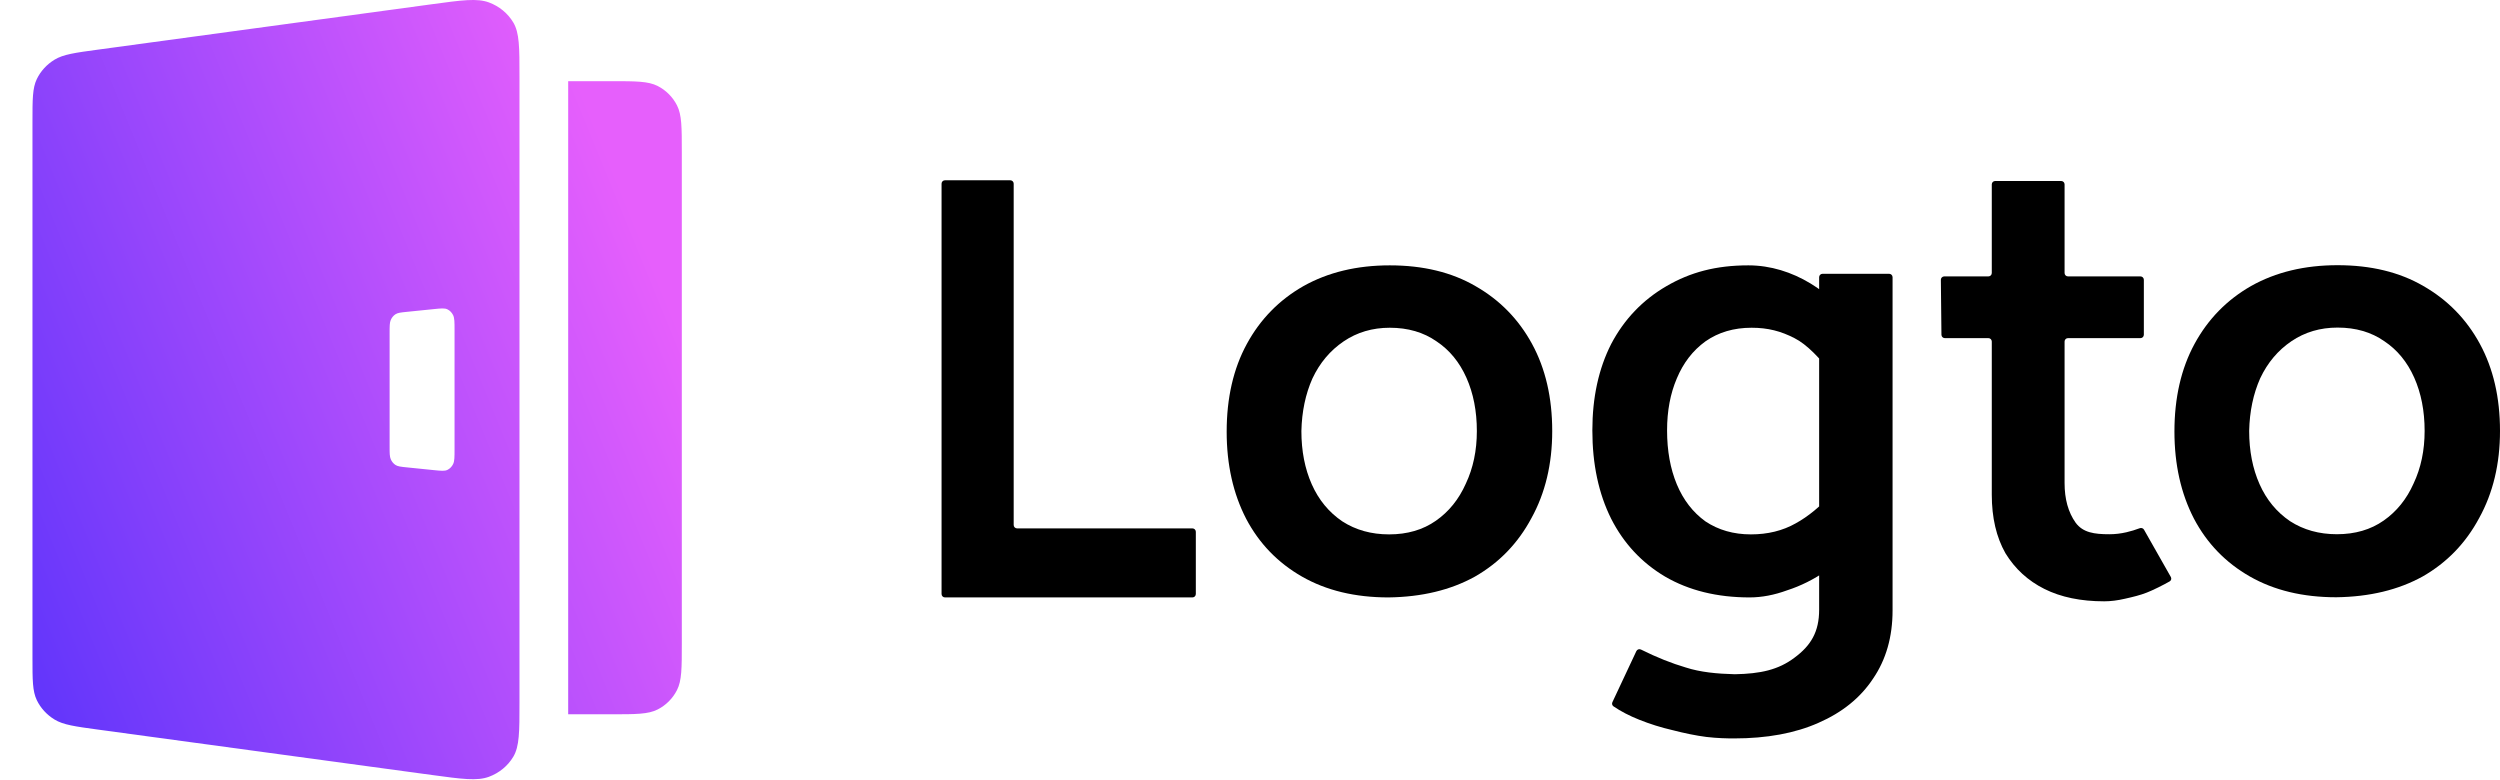
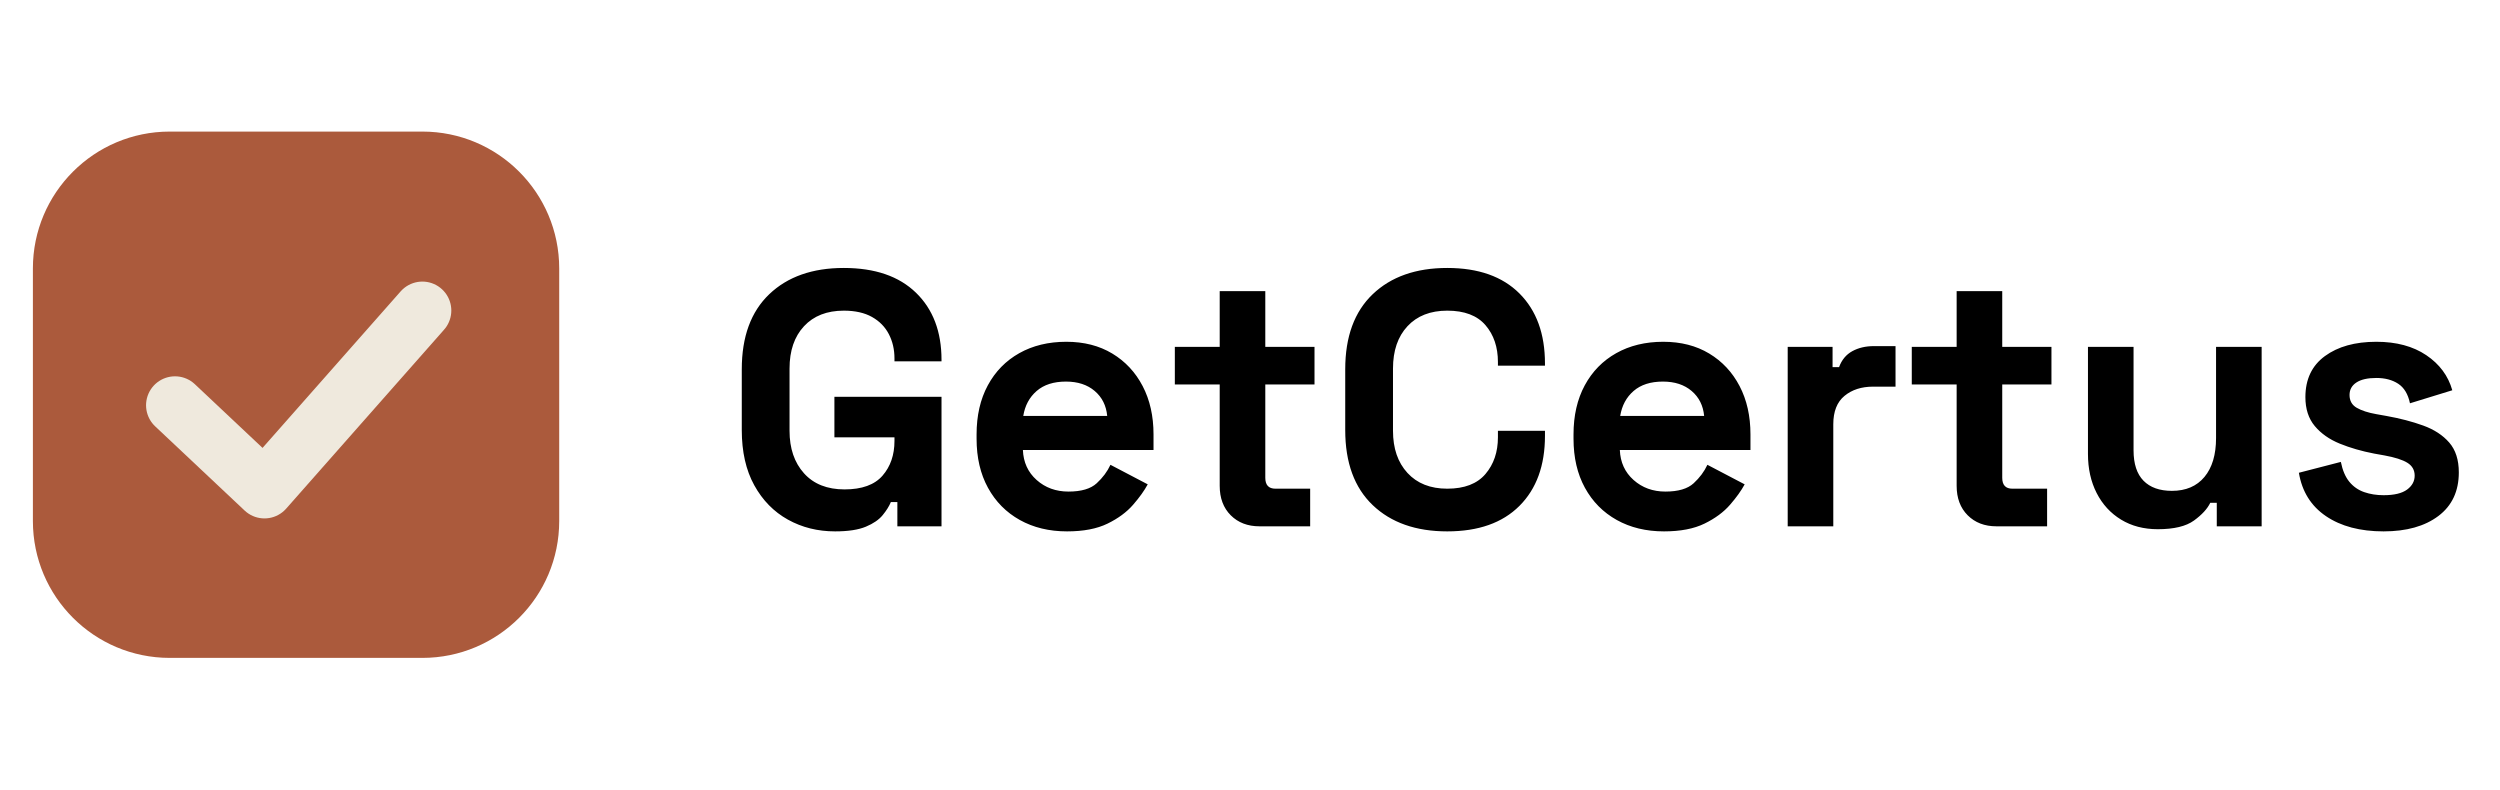
- <svg xmlns="http://www.w3.org/2000/svg" width="154" height="48" viewBox="0 0 154 48" fill="none">
-   <path fill-rule="evenodd" clip-rule="evenodd" d="M2 7.495C2 6.116 2 5.426 2.267 4.871C2.503 4.382 2.882 3.968 3.359 3.677C3.901 3.347 4.621 3.249 6.061 3.054L26.596 0.262C28.46 0.008 29.392 -0.119 30.116 0.149C30.752 0.384 31.282 0.82 31.618 1.383C32 2.025 32 2.918 32 4.703V43.297C32 45.082 32 45.975 31.618 46.617C31.282 47.18 30.752 47.616 30.116 47.851C29.392 48.118 28.46 47.992 26.596 47.738H26.596H26.596L6.061 44.946L6.061 44.946C4.621 44.751 3.901 44.653 3.359 44.323C2.882 44.032 2.503 43.618 2.267 43.129C2 42.574 2 41.884 2 40.505V7.495ZM24 20.508C24 20.088 24 19.878 24.07 19.712C24.133 19.566 24.232 19.444 24.357 19.361C24.498 19.267 24.685 19.248 25.058 19.21L26.731 19.04C27.171 18.995 27.391 18.973 27.561 19.055C27.71 19.127 27.834 19.253 27.912 19.413C28 19.595 28 19.843 28 20.338V27.662C28 28.157 28 28.405 27.912 28.587C27.834 28.747 27.71 28.873 27.561 28.945C27.391 29.027 27.171 29.005 26.731 28.96L25.058 28.79C24.685 28.752 24.498 28.733 24.357 28.639C24.232 28.556 24.133 28.434 24.07 28.288C24 28.122 24 27.912 24 27.492V20.508ZM37.644 5H35V44H37.644C39.169 44 39.931 44 40.514 43.702C41.026 43.441 41.442 43.023 41.703 42.509C42 41.925 42 41.161 42 39.632V9.368C42 7.839 42 7.075 41.703 6.491C41.442 5.977 41.026 5.559 40.514 5.298C39.931 5 39.169 5 37.644 5Z" fill="url(#paint0_linear_1123_6803)" />
-   <path d="M85.53 36.801C83.475 36.801 81.7 36.374 80.206 35.52C78.712 34.666 77.564 33.478 76.763 31.957C75.963 30.409 75.563 28.622 75.563 26.593C75.563 24.512 75.976 22.71 76.804 21.189C77.631 19.668 78.792 18.481 80.286 17.627C81.807 16.773 83.582 16.346 85.61 16.346C87.665 16.346 89.426 16.773 90.894 17.627C92.388 18.481 93.549 19.668 94.376 21.189C95.204 22.71 95.617 24.498 95.617 26.553C95.617 28.581 95.19 30.369 94.336 31.917C93.509 33.465 92.348 34.666 90.854 35.52C89.359 36.347 87.585 36.774 85.53 36.801ZM85.57 32.918C86.691 32.918 87.651 32.638 88.452 32.077C89.253 31.517 89.866 30.756 90.293 29.796C90.747 28.835 90.974 27.754 90.974 26.553C90.974 25.326 90.76 24.232 90.333 23.271C89.906 22.31 89.293 21.563 88.492 21.029C87.691 20.469 86.731 20.189 85.61 20.189C84.543 20.189 83.595 20.469 82.768 21.029C81.941 21.59 81.3 22.35 80.847 23.311C80.419 24.272 80.193 25.352 80.166 26.553C80.166 27.781 80.379 28.875 80.806 29.836C81.233 30.796 81.861 31.557 82.688 32.117C83.515 32.651 84.476 32.918 85.57 32.918Z" fill="currentColor" />
-   <path d="M116.582 17.075C116.582 16.96 116.488 16.866 116.373 16.866H112.268C112.152 16.866 112.059 16.96 112.059 17.075V37.561C112.059 38.922 111.552 39.767 110.538 40.515C109.55 41.262 108.44 41.506 106.865 41.533C105.771 41.506 104.744 41.409 103.837 41.115C102.986 40.865 102.055 40.497 101.084 40.012C100.978 39.959 100.849 40.003 100.799 40.11L99.323 43.256C99.28 43.346 99.308 43.455 99.391 43.512C99.841 43.818 100.368 44.092 100.971 44.333C101.638 44.6 102.318 44.813 103.012 44.973C103.733 45.16 104.477 45.316 105.118 45.396C105.785 45.476 106.415 45.487 106.815 45.487C108.843 45.487 110.578 45.167 112.019 44.526C113.486 43.886 114.607 42.978 115.381 41.804C116.182 40.63 116.582 39.229 116.582 37.601V17.075ZM113.314 30.334C113.253 30.189 113.059 30.161 112.956 30.28C112.171 31.183 111.373 31.823 110.618 32.237C109.817 32.691 108.896 32.918 107.856 32.918C106.788 32.918 105.854 32.651 105.054 32.117C104.28 31.557 103.693 30.796 103.292 29.836C102.892 28.875 102.692 27.767 102.692 26.513C102.692 25.312 102.892 24.245 103.292 23.311C103.693 22.35 104.28 21.59 105.054 21.029C105.854 20.469 106.802 20.189 107.896 20.189C108.91 20.189 109.71 20.402 110.538 20.829C111.31 21.215 112.132 22.097 112.839 23.018C112.938 23.146 113.139 23.122 113.202 22.974L114.338 20.293C114.366 20.228 114.359 20.153 114.319 20.095C112.885 18.038 110.461 16.346 107.7 16.346C105.699 16.346 104.12 16.773 102.652 17.627C101.184 18.481 100.05 19.668 99.249 21.189C98.475 22.71 98.089 24.485 98.089 26.513C98.089 28.595 98.475 30.409 99.249 31.957C100.023 33.478 101.131 34.666 102.572 35.52C104.04 36.374 105.774 36.801 107.776 36.801C108.523 36.801 109.297 36.654 110.097 36.36C110.925 36.093 111.725 35.693 112.499 35.16C113.239 34.649 113.894 34.041 114.464 33.334C114.511 33.275 114.522 33.195 114.493 33.125L113.314 30.334Z" fill="currentColor" />
-   <path d="M132.061 17.235C132.061 17.12 131.968 17.026 131.852 17.026H127.386C127.271 17.026 127.178 16.933 127.178 16.818V11.358C127.178 11.242 127.084 11.149 126.969 11.149H122.903C122.788 11.149 122.694 11.242 122.694 11.358V16.818C122.694 16.933 122.601 17.026 122.486 17.026H119.766C119.65 17.026 119.556 17.121 119.557 17.237L119.593 20.622C119.594 20.737 119.687 20.829 119.801 20.829H122.486C122.601 20.829 122.694 20.923 122.694 21.038V30.476C122.694 31.89 122.975 33.091 123.535 34.079C124.122 35.039 124.923 35.773 125.937 36.28C126.951 36.787 128.178 37.041 129.619 37.041C130.02 37.041 130.447 36.987 130.9 36.881C131.381 36.774 131.845 36.662 132.245 36.502C132.602 36.367 133.299 36.018 133.654 35.812C133.748 35.758 133.777 35.638 133.724 35.543L132.072 32.631C132.02 32.539 131.907 32.5 131.808 32.538C131.541 32.64 131.265 32.723 130.98 32.789C130.633 32.869 130.286 32.909 129.94 32.909C129.006 32.909 128.312 32.811 127.858 32.197C127.404 31.557 127.178 30.743 127.178 29.756V21.038C127.178 20.923 127.271 20.829 127.386 20.829H131.852C131.968 20.829 132.061 20.736 132.061 20.62V17.235Z" fill="currentColor" />
-   <path d="M143.913 36.791C141.858 36.791 140.083 36.364 138.589 35.51C137.094 34.656 135.947 33.468 135.146 31.947C134.346 30.399 133.945 28.611 133.945 26.583C133.945 24.502 134.359 22.701 135.186 21.179C136.014 19.658 137.174 18.471 138.669 17.617C140.19 16.763 141.965 16.336 143.993 16.336C146.048 16.336 147.809 16.763 149.277 17.617C150.771 18.471 151.932 19.658 152.759 21.179C153.586 22.701 154 24.488 154 26.543C154 28.572 153.573 30.359 152.719 31.907C151.892 33.455 150.731 34.656 149.237 35.51C147.742 36.337 145.968 36.764 143.913 36.791ZM143.953 32.908C145.074 32.908 146.034 32.628 146.835 32.067C147.635 31.507 148.249 30.746 148.676 29.786C149.13 28.825 149.357 27.744 149.357 26.543C149.357 25.316 149.143 24.222 148.716 23.261C148.289 22.3 147.675 21.553 146.875 21.019C146.074 20.459 145.114 20.179 143.993 20.179C142.925 20.179 141.978 20.459 141.151 21.019C140.323 21.58 139.683 22.34 139.229 23.301C138.802 24.262 138.575 25.342 138.549 26.543C138.549 27.771 138.762 28.865 139.189 29.826C139.616 30.786 140.243 31.547 141.071 32.107C141.898 32.641 142.859 32.908 143.953 32.908Z" fill="currentColor" />
-   <path d="M73.663 32.758C73.663 32.642 73.57 32.549 73.455 32.549H62.652C62.537 32.549 62.443 32.456 62.443 32.34V11.314C62.443 11.198 62.35 11.105 62.234 11.105H58.209C58.093 11.105 58 11.198 58 11.314V36.592C58 36.707 58.093 36.801 58.209 36.801H73.455C73.57 36.801 73.663 36.707 73.663 36.592V32.758Z" fill="currentColor" />
-   <defs>
-     <linearGradient id="paint0_linear_1123_6803" x1="-10.381" y1="33.195" x2="38.89" y2="13.054" gradientUnits="userSpaceOnUse">
-       <stop stop-color="#4B2EFB" />
-       <stop offset="1" stop-color="#E65FFC" />
-     </linearGradient>
-   </defs>
+ <svg xmlns="http://www.w3.org/2000/svg" width="152" height="48" viewBox="0 0 152 48" fill="none">
+   <rect x="2" y="8" width="32" height="32" rx="8.32" fill="#ab5a3c" />
+   <path d="M10.64 24.64 L16.08 29.76 L25.68 18.88" fill="none" stroke="#efe9dd" stroke-width="3.52" stroke-linecap="round" stroke-linejoin="round" />
+   <path d="M50.776 32.308Q49.192 32.308 47.905 31.593Q46.618 30.878 45.859 29.503Q45.1 28.128 45.1 26.148V22.452Q45.1 19.482 46.772 17.887Q48.444 16.292 51.304 16.292Q54.142 16.292 55.693 17.799Q57.244 19.306 57.244 21.88V21.968H54.384V21.792Q54.384 20.978 54.043 20.318Q53.702 19.658 53.02 19.273Q52.338 18.888 51.304 18.888Q49.764 18.888 48.884 19.834Q48.004 20.78 48.004 22.408V26.192Q48.004 27.798 48.884 28.777Q49.764 29.756 51.348 29.756Q52.932 29.756 53.658 28.92Q54.384 28.084 54.384 26.808V26.588H50.732V24.124H57.244V32.0H54.56V30.526H54.164Q54.01 30.9 53.669 31.318Q53.328 31.736 52.646 32.022Q51.964 32.308 50.776 32.308ZM64.876 32.308Q63.248 32.308 62.005 31.615Q60.762 30.922 60.069 29.657Q59.376 28.392 59.376 26.676V26.412Q59.376 24.696 60.058 23.431Q60.74 22.166 61.972 21.473Q63.204 20.78 64.832 20.78Q66.438 20.78 67.626 21.495Q68.814 22.21 69.474 23.475Q70.134 24.74 70.134 26.412V27.358H62.192Q62.236 28.48 63.028 29.184Q63.82 29.888 64.964 29.888Q66.13 29.888 66.68 29.382Q67.23 28.876 67.516 28.26L69.782 29.448Q69.474 30.02 68.891 30.691Q68.308 31.362 67.34 31.835Q66.372 32.308 64.876 32.308ZM62.214 25.29H67.318Q67.23 24.344 66.559 23.772Q65.888 23.2 64.81 23.2Q63.688 23.2 63.028 23.772Q62.368 24.344 62.214 25.29ZM76.578 32.0Q75.5 32.0 74.829 31.329Q74.158 30.658 74.158 29.536V23.376H71.43V21.088H74.158V17.7H76.93V21.088H79.922V23.376H76.93V29.052Q76.93 29.712 77.546 29.712H79.658V32.0ZM87.994 32.308Q85.134 32.308 83.462 30.713Q81.79 29.118 81.79 26.148V22.452Q81.79 19.482 83.462 17.887Q85.134 16.292 87.994 16.292Q90.832 16.292 92.383 17.843Q93.934 19.394 93.934 22.1V22.232H91.074V22.012Q91.074 20.648 90.315 19.768Q89.556 18.888 87.994 18.888Q86.454 18.888 85.574 19.834Q84.694 20.78 84.694 22.408V26.192Q84.694 27.798 85.574 28.755Q86.454 29.712 87.994 29.712Q89.556 29.712 90.315 28.821Q91.074 27.93 91.074 26.588V26.192H93.934V26.5Q93.934 29.206 92.383 30.757Q90.832 32.308 87.994 32.308ZM101.17 32.308Q99.542 32.308 98.299 31.615Q97.056 30.922 96.363 29.657Q95.67 28.392 95.67 26.676V26.412Q95.67 24.696 96.352 23.431Q97.034 22.166 98.266 21.473Q99.498 20.78 101.126 20.78Q102.732 20.78 103.92 21.495Q105.108 22.21 105.768 23.475Q106.428 24.74 106.428 26.412V27.358H98.486Q98.53 28.48 99.322 29.184Q100.114 29.888 101.258 29.888Q102.424 29.888 102.974 29.382Q103.524 28.876 103.81 28.26L106.076 29.448Q105.768 30.02 105.185 30.691Q104.602 31.362 103.634 31.835Q102.666 32.308 101.17 32.308ZM98.508 25.29H103.612Q103.524 24.344 102.853 23.772Q102.182 23.2 101.104 23.2Q99.982 23.2 99.322 23.772Q98.662 24.344 98.508 25.29ZM108.692 32.0V21.088H111.42V22.32H111.816Q112.058 21.66 112.619 21.352Q113.18 21.044 113.928 21.044H115.248V23.508H113.884Q112.828 23.508 112.146 24.069Q111.464 24.63 111.464 25.796V32.0ZM121.384 32.0Q120.306 32.0 119.635 31.329Q118.964 30.658 118.964 29.536V23.376H116.236V21.088H118.964V17.7H121.736V21.088H124.728V23.376H121.736V29.052Q121.736 29.712 122.352 29.712H124.464V32.0ZM131.194 32.176Q129.918 32.176 128.961 31.593Q128.004 31.01 127.476 29.976Q126.948 28.942 126.948 27.6V21.088H129.72V27.38Q129.72 28.612 130.325 29.228Q130.93 29.844 132.052 29.844Q133.328 29.844 134.032 28.997Q134.736 28.15 134.736 26.632V21.088H137.508V32.0H134.78V30.57H134.384Q134.12 31.12 133.394 31.648Q132.668 32.176 131.194 32.176ZM144.92 32.308Q142.786 32.308 141.422 31.384Q140.058 30.46 139.772 28.744L142.324 28.084Q142.478 28.854 142.841 29.294Q143.204 29.734 143.743 29.921Q144.282 30.108 144.92 30.108Q145.888 30.108 146.35 29.767Q146.812 29.426 146.812 28.92Q146.812 28.414 146.372 28.139Q145.932 27.864 144.964 27.688L144.348 27.578Q143.204 27.358 142.258 26.973Q141.312 26.588 140.74 25.906Q140.168 25.224 140.168 24.146Q140.168 22.518 141.356 21.649Q142.544 20.78 144.48 20.78Q146.306 20.78 147.516 21.594Q148.726 22.408 149.1 23.728L146.526 24.52Q146.35 23.684 145.811 23.332Q145.272 22.98 144.48 22.98Q143.688 22.98 143.27 23.255Q142.852 23.53 142.852 24.014Q142.852 24.542 143.292 24.795Q143.732 25.048 144.48 25.18L145.096 25.29Q146.328 25.51 147.329 25.873Q148.33 26.236 148.913 26.907Q149.496 27.578 149.496 28.722Q149.496 30.438 148.253 31.373Q147.01 32.308 144.92 32.308Z" fill="currentColor" />
</svg>
